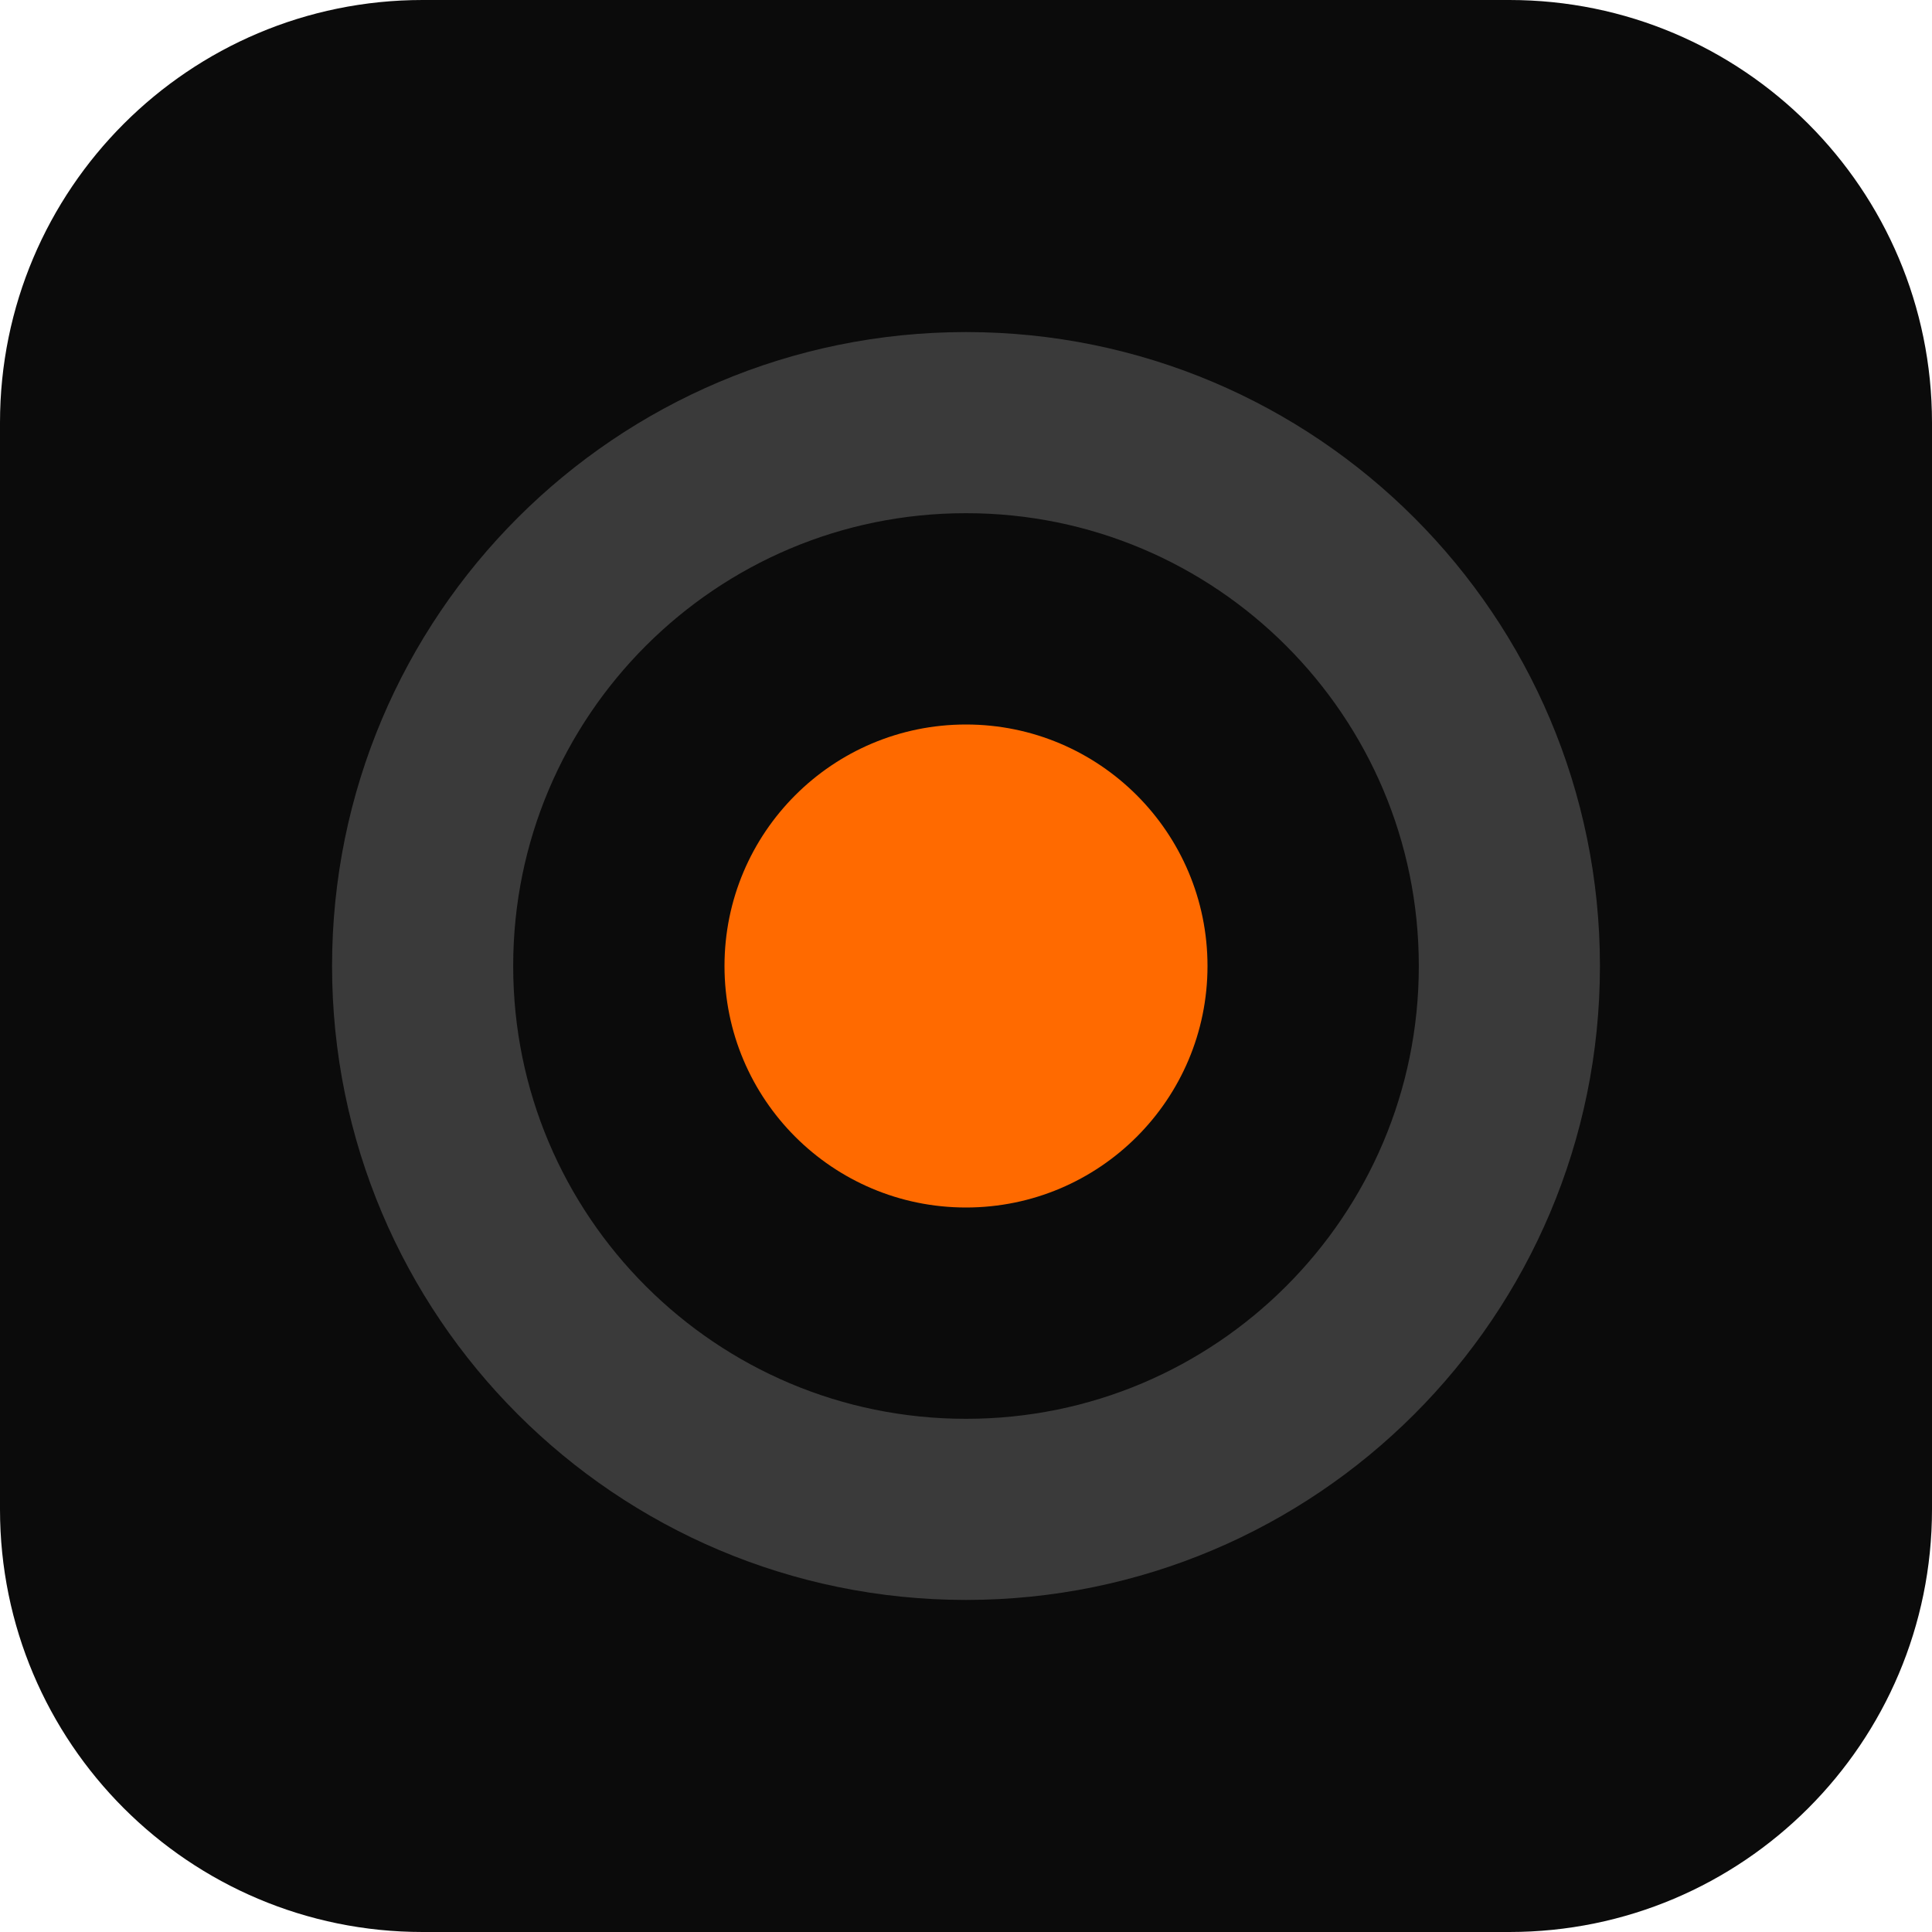
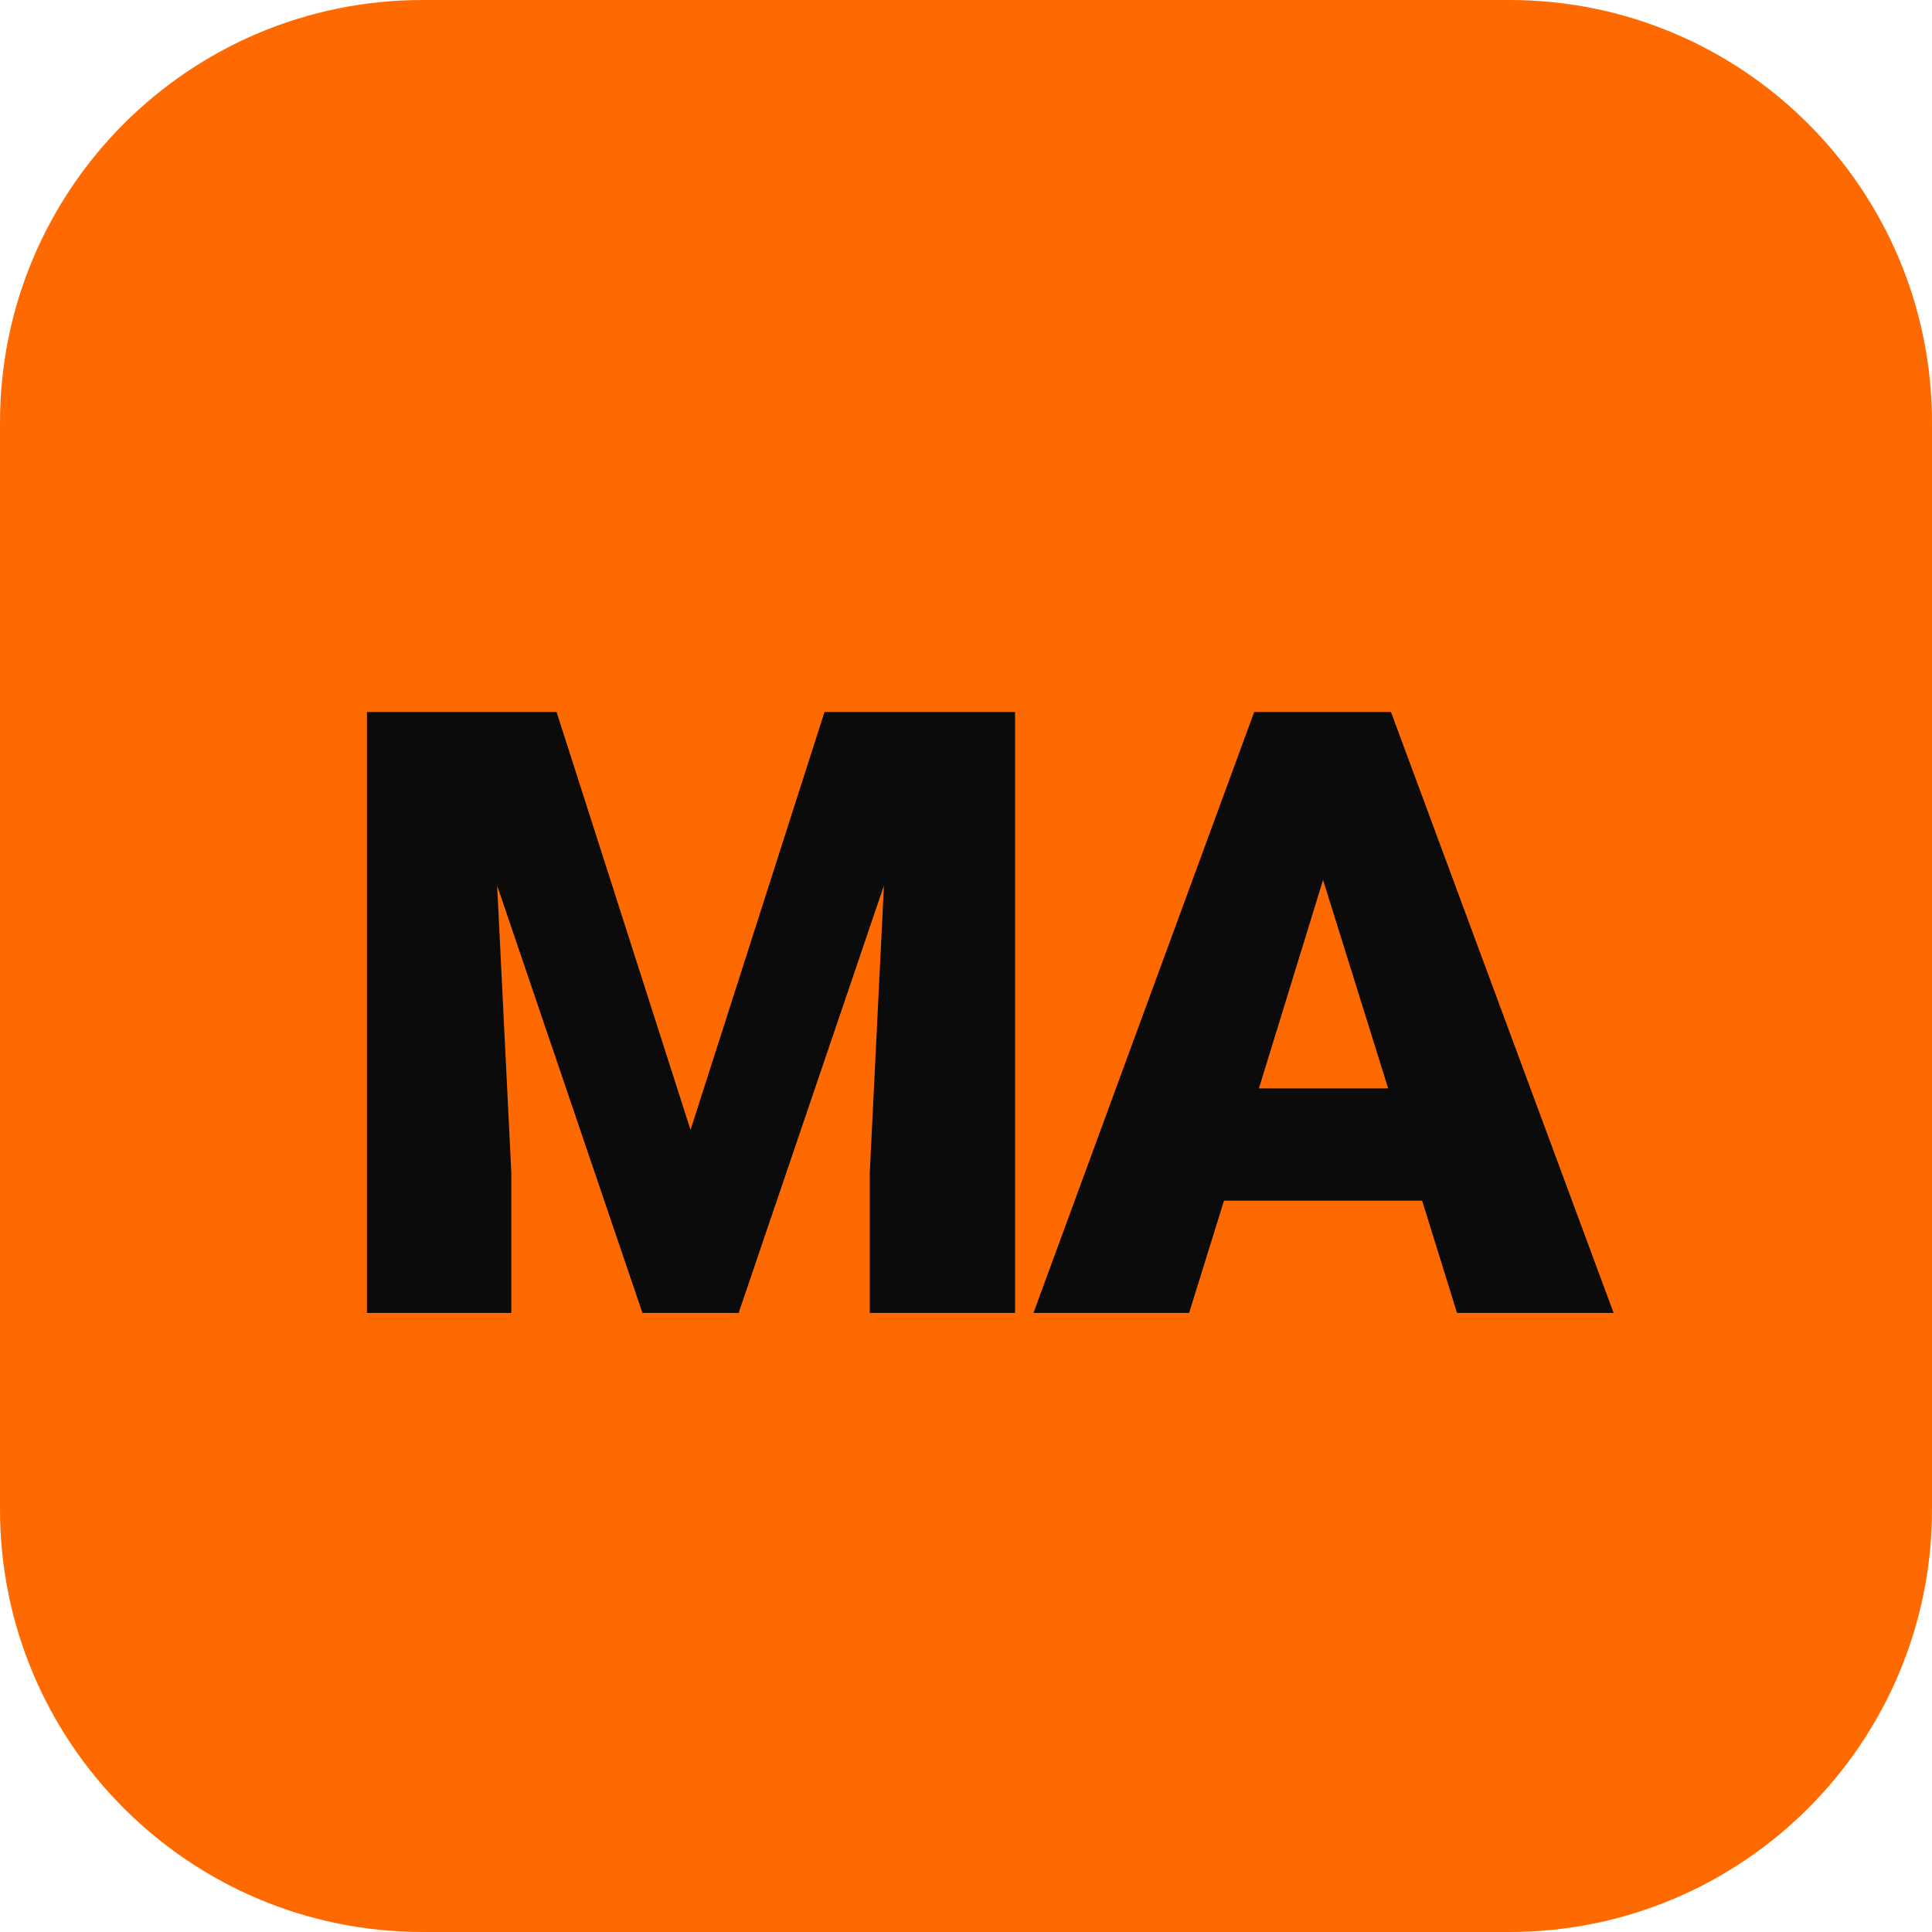
<svg xmlns="http://www.w3.org/2000/svg" viewBox="0 0 32 32">
-   <rect width="32" height="32" rx="7" fill="#0b0b0b" />
-   <circle cx="16" cy="16" r="9" fill="none" stroke="#3a3a3a" stroke-width="3" />
-   <circle cx="16" cy="16" r="4" fill="#FF6A00" />
+   <rect width="32" height="32" rx="7" fill="#FF6A00" />
+   <text x="50%" y="53%" dominant-baseline="central" text-anchor="middle" font-family="-apple-system, BlinkMacSystemFont, 'Segoe UI', Roboto, Helvetica, Arial, sans-serif" font-size="14" font-weight="900" letter-spacing="-0.04em" fill="#0B0B0B">MA</text>
</svg>
